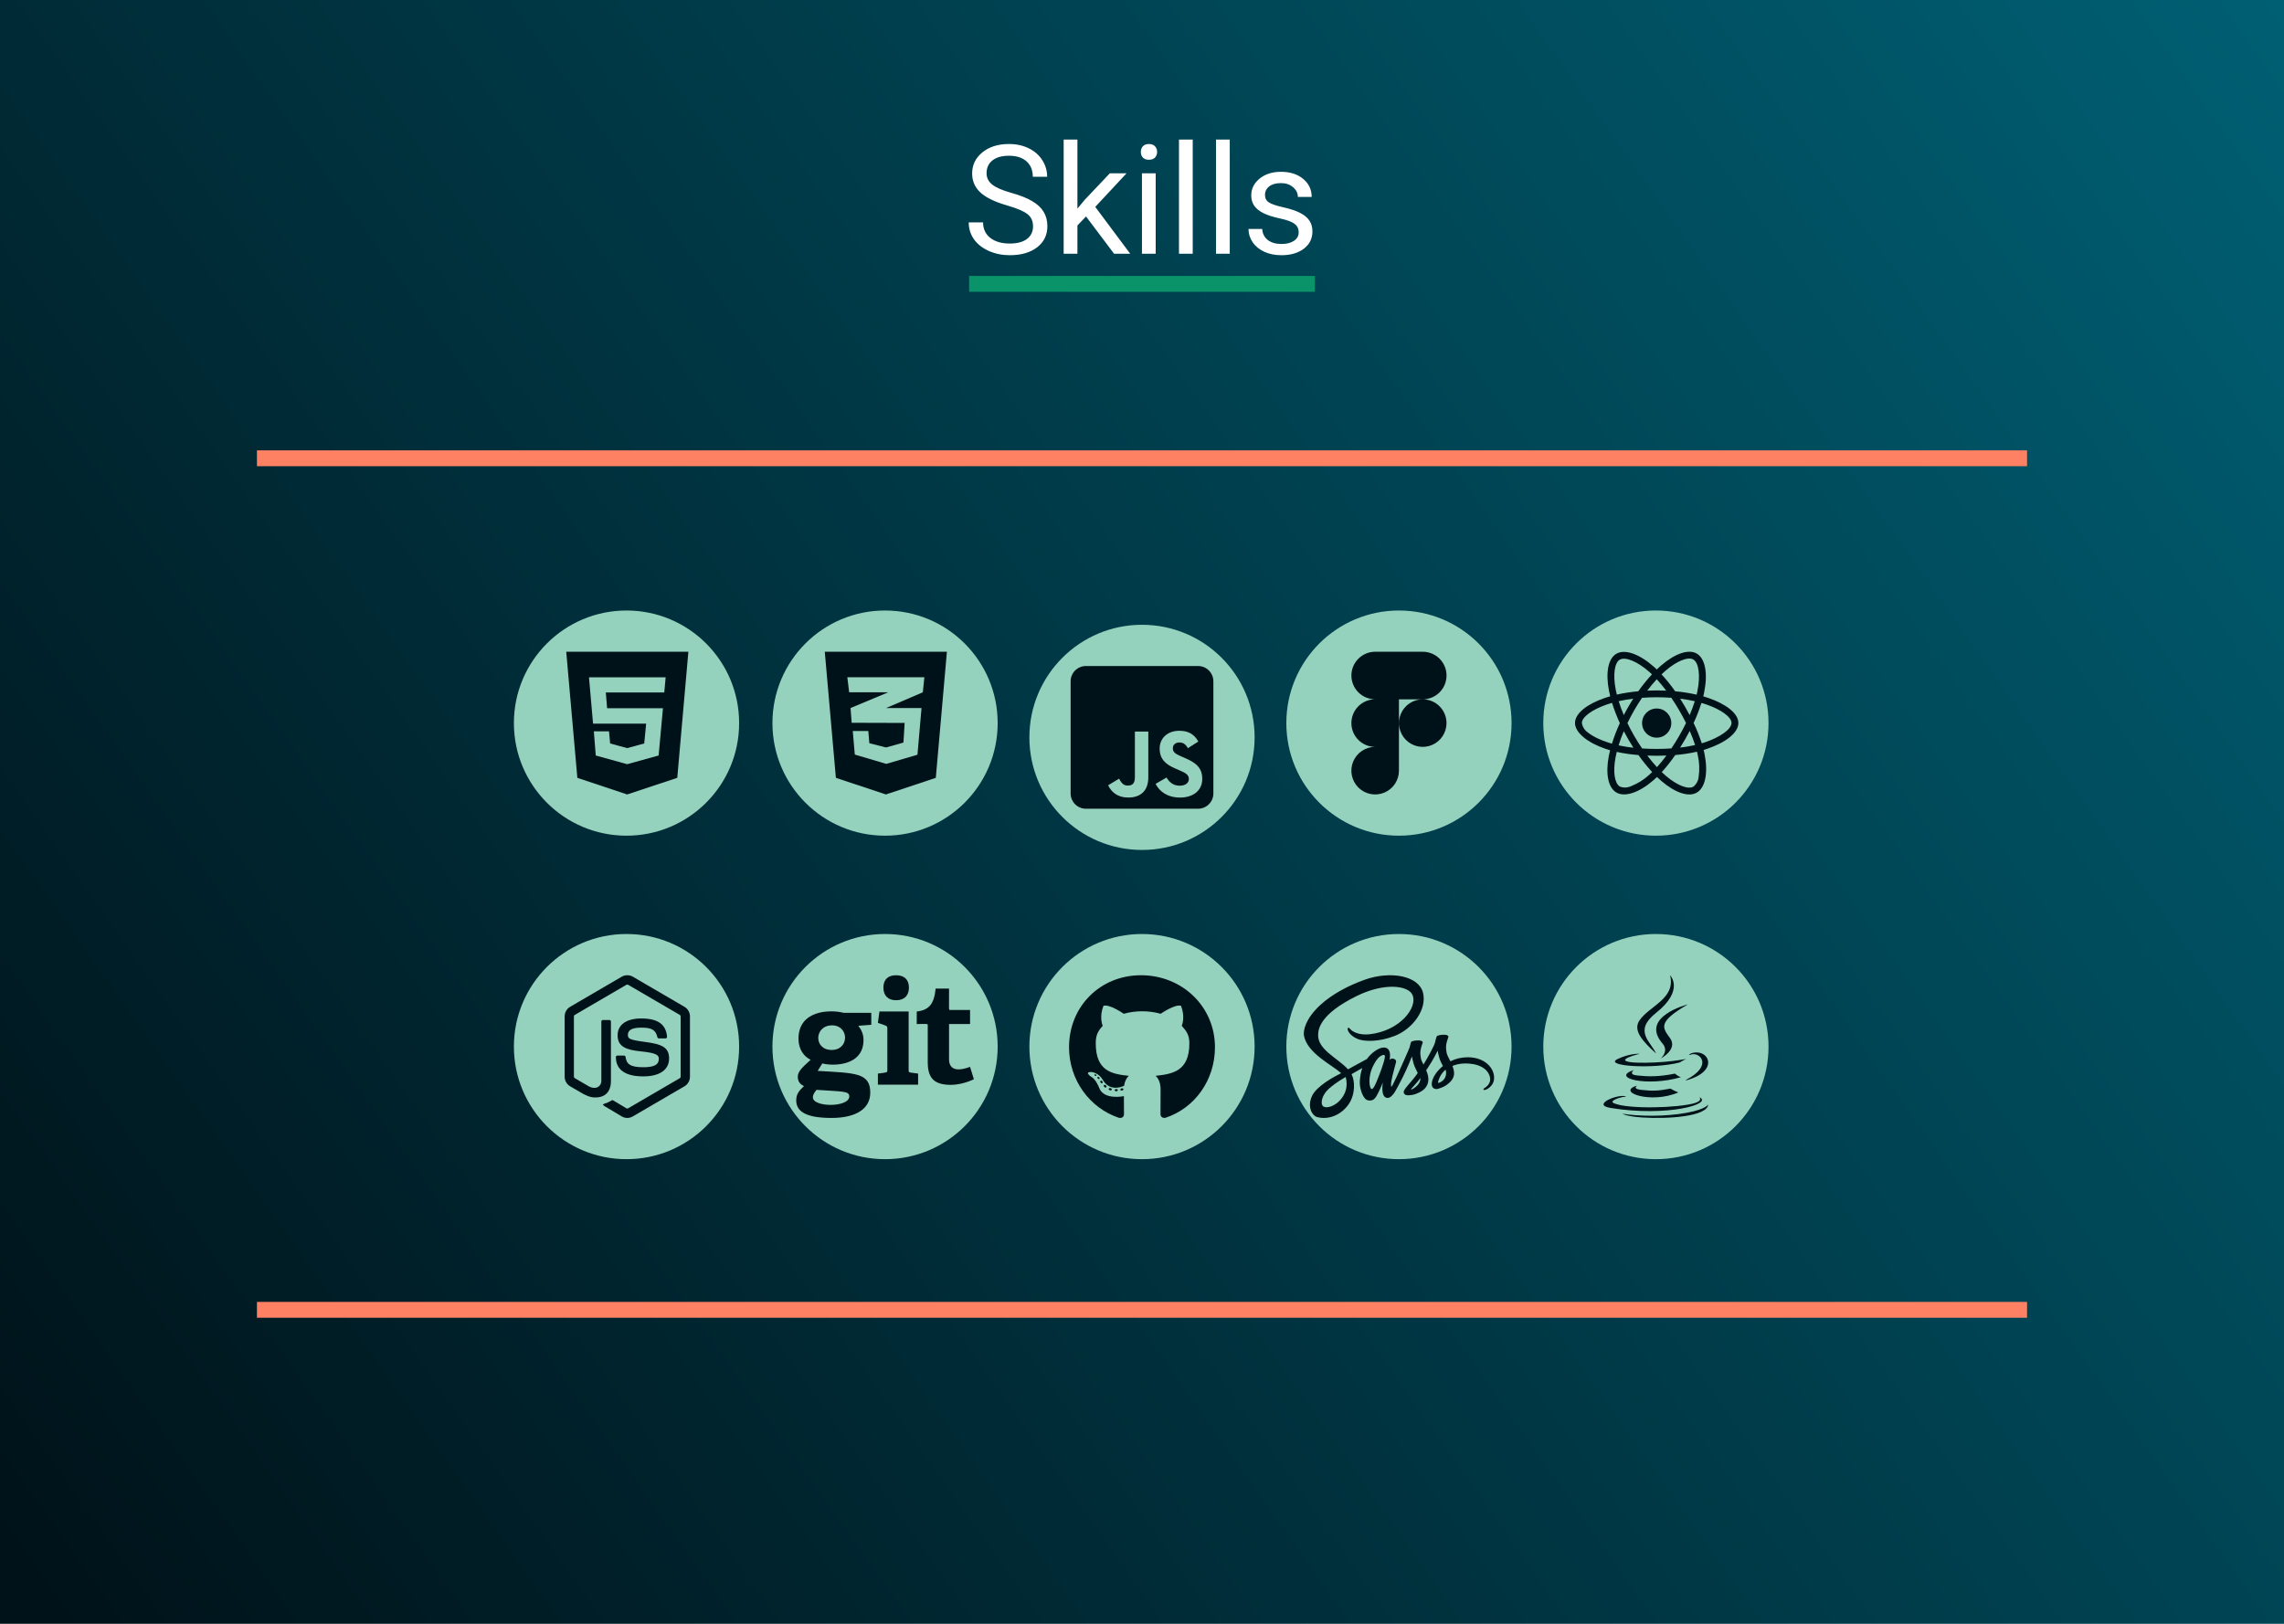
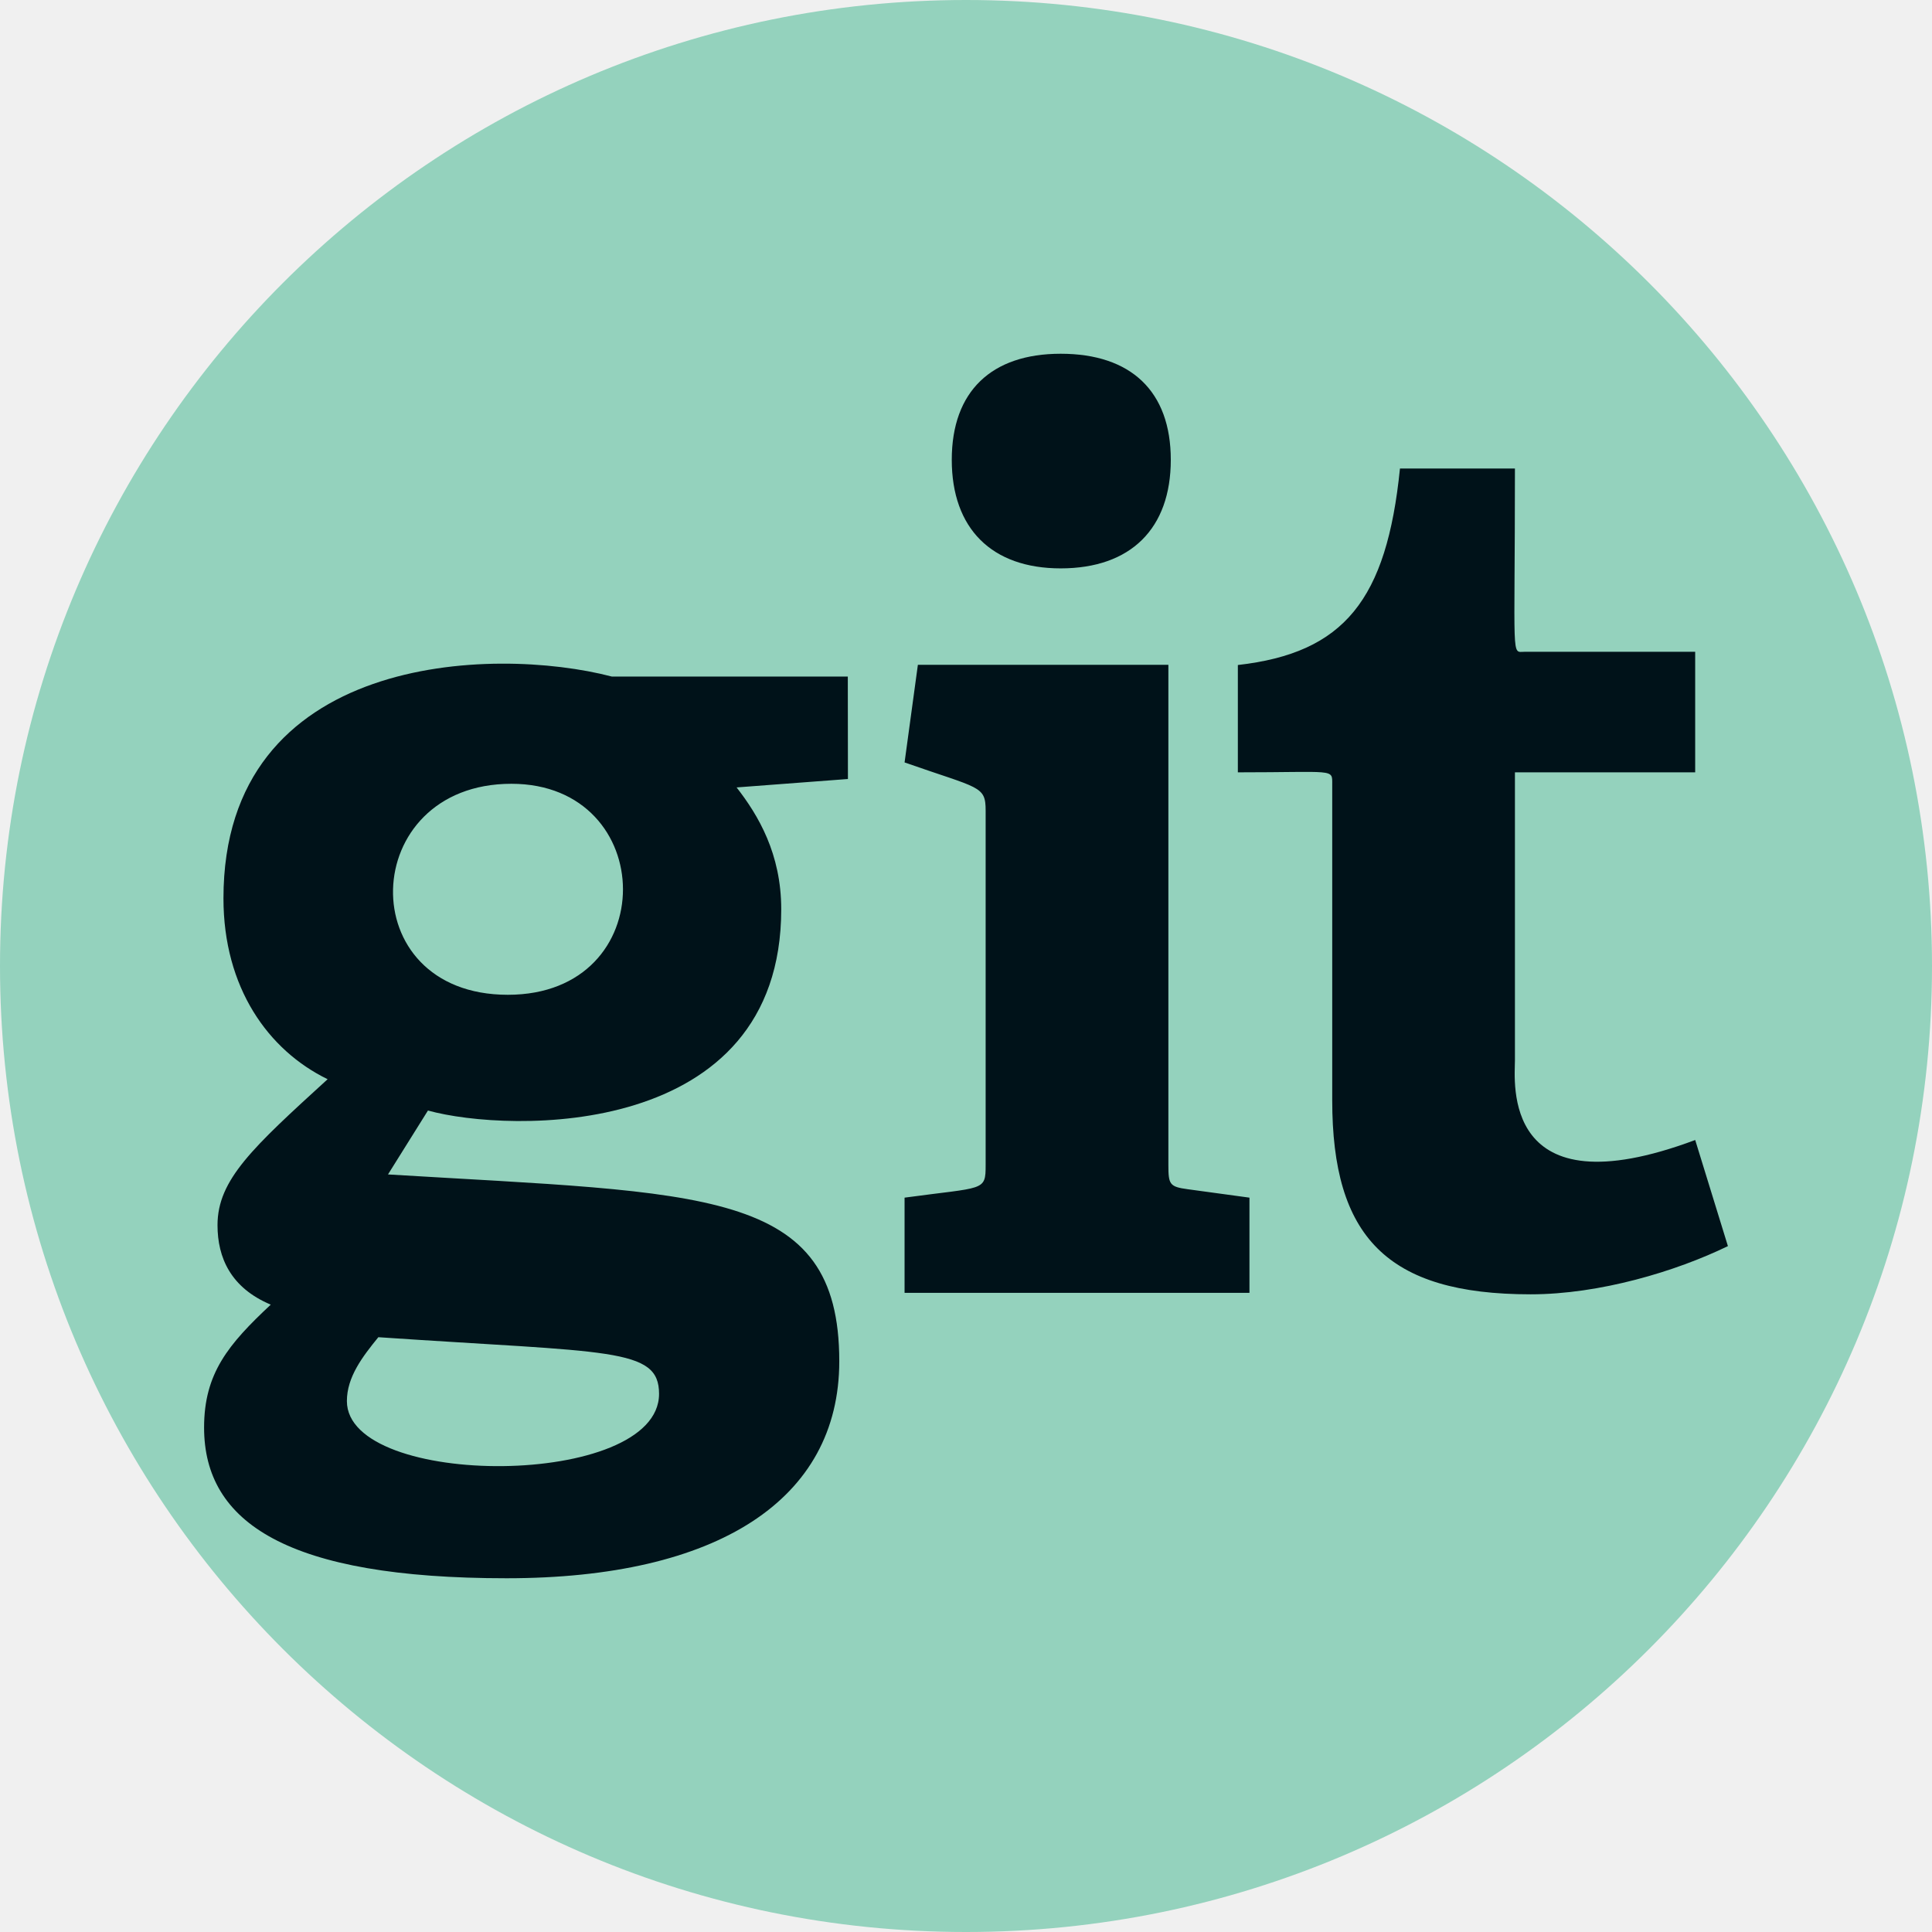
- <svg xmlns="http://www.w3.org/2000/svg" width="1440" height="1024" viewBox="0 0 1440 1024" fill="none">
-   <rect width="1440" height="1024" fill="white" />
-   <rect width="1440" height="1024" fill="url(#paint0_linear)" />
-   <line x1="162" y1="826" x2="1278" y2="826" stroke="#FE8163" stroke-width="10" />
-   <circle cx="1044" cy="660" r="71" fill="#94D2BD" />
-   <path d="M1059.04 670.001C1060.76 668.824 1063.14 667.804 1063.14 667.804C1063.14 667.804 1056.37 669.034 1049.64 669.597C1041.4 670.282 1032.56 670.423 1028.11 669.825C1017.61 668.419 1033.88 664.535 1033.88 664.535C1033.88 664.535 1027.57 664.113 1019.79 667.874C1010.61 672.339 1042.52 674.378 1059.04 670.001ZM1044.11 664.359C1040.79 656.853 1029.58 650.261 1044.11 638.73C1062.24 624.351 1052.94 615 1052.94 615C1056.7 629.853 1039.72 634.353 1033.59 643.582C1029.41 649.892 1035.63 656.66 1044.11 664.359ZM1064.15 633.386C1064.17 633.386 1033.52 641.086 1048.15 658.031C1052.47 663.023 1047.01 667.523 1047.01 667.523C1047.01 667.523 1057.98 661.828 1052.94 654.708C1048.24 648.064 1044.64 644.759 1064.15 633.386ZM1063.08 680.935C1062.99 681.102 1062.87 681.256 1062.73 681.392C1085.17 675.468 1076.91 660.492 1066.19 664.288C1065.62 664.502 1065.12 664.889 1064.76 665.396C1065.39 665.168 1066.03 664.992 1066.68 664.868C1072.1 663.726 1079.88 672.163 1063.08 680.935ZM1071.33 691.886C1071.33 691.886 1073.86 693.977 1068.55 695.612C1058.42 698.688 1026.45 699.62 1017.56 695.735C1014.36 694.347 1020.36 692.395 1022.25 691.991C1024.21 691.569 1025.34 691.64 1025.34 691.64C1021.8 689.126 1002.39 696.579 1015.48 698.706C1051.19 704.542 1080.59 696.087 1071.33 691.886ZM1032.24 684.608C1018.48 688.476 1040.62 696.456 1058.13 688.915C1056.43 688.248 1054.78 687.436 1053.2 686.489C1045.39 687.983 1041.77 688.089 1034.67 687.28C1028.81 686.612 1032.24 684.608 1032.24 684.608ZM1063.68 701.694C1049.92 704.296 1032.94 703.997 1022.89 702.327C1022.89 702.309 1024.95 704.032 1035.55 704.718C1051.67 705.755 1076.42 704.137 1077 696.474C1077 696.474 1075.88 699.374 1063.68 701.694ZM1056.05 677.05C1045.7 679.054 1039.71 679.001 1032.14 678.21C1026.28 677.595 1030.11 674.747 1030.11 674.747C1014.93 679.81 1038.53 685.54 1059.74 679.3C1058.37 678.813 1057.12 678.047 1056.05 677.05Z" fill="#001219" />
-   <circle cx="882" cy="660" r="71" fill="#94D2BD" />
-   <path d="M878.595 683.041C878.539 683.154 878.482 683.244 878.595 683.041V683.041ZM925.307 666.73C921.536 666.729 917.815 667.595 914.432 669.261C913.326 667.03 912.182 665.08 911.995 663.618C911.77 661.912 911.526 660.899 911.788 658.874C912.051 656.85 913.232 653.981 913.214 653.775C913.195 653.569 912.951 652.537 910.532 652.519C908.113 652.5 906.032 652.987 905.79 653.625C905.363 654.79 905.031 655.987 904.797 657.206C904.365 659.399 899.961 667.236 897.467 671.323C896.642 669.73 895.948 668.324 895.798 667.199C895.573 665.493 895.33 664.48 895.592 662.455C895.855 660.431 897.036 657.562 897.017 657.356C896.998 657.15 896.755 656.118 894.338 656.1C891.921 656.081 889.838 656.568 889.594 657.206C889.35 657.843 889.088 659.343 888.6 660.787C888.113 662.23 882.246 675.279 880.71 678.673C879.923 680.398 879.247 681.785 878.76 682.722C878.685 682.872 878.629 682.966 878.591 683.041C878.647 682.947 878.685 682.854 878.685 682.891C878.272 683.697 878.029 684.147 878.029 684.147V684.166C877.71 684.766 877.354 685.31 877.185 685.31C877.072 685.31 876.829 683.735 877.241 681.579C878.122 677.042 880.204 669.992 880.185 669.748C880.166 669.617 880.579 668.399 878.816 667.742C877.11 667.124 876.491 668.155 876.341 668.155C876.191 668.155 876.079 668.53 876.079 668.53C876.079 668.53 877.972 660.58 872.443 660.58C868.993 660.58 864.193 664.368 861.834 667.799C860.353 668.605 857.147 670.348 853.772 672.205C852.478 672.917 851.147 673.648 849.89 674.342C849.797 674.248 849.722 674.154 849.628 674.061C842.917 666.899 830.527 661.837 831.052 652.219C831.239 648.713 832.458 639.507 854.878 628.333C873.253 619.184 887.944 621.696 890.473 627.283C894.111 635.251 882.619 650.081 863.537 652.219C856.263 653.025 852.44 650.213 851.484 649.163C850.49 648.057 850.34 648 849.965 648.206C849.347 648.544 849.74 649.519 849.965 650.1C850.528 651.581 852.872 654.206 856.863 655.518C860.37 656.662 868.897 657.3 879.208 653.306C890.792 648.844 899.809 636.414 897.165 626.008C894.473 615.434 876.937 611.966 860.357 617.853C850.477 621.359 839.793 626.871 832.108 634.051C822.978 642.601 821.517 650.044 822.117 653.156C824.253 664.199 839.475 671.398 845.566 676.723C845.266 676.892 844.985 677.042 844.723 677.192C841.668 678.71 830.064 684.785 827.159 691.197C823.878 698.471 827.703 703.683 830.214 704.396C838.05 706.57 846.073 702.652 850.383 696.221C854.694 689.791 854.171 681.391 852.183 677.567C852.165 677.51 852.127 677.473 852.108 677.417C852.896 676.948 853.702 676.479 854.508 676.01C856.063 675.092 857.582 674.248 858.913 673.517C858.163 675.542 857.619 677.979 857.338 681.504C857 685.628 858.707 690.972 860.919 693.072C861.894 693.99 863.074 694.009 863.805 694.009C866.392 694.009 867.555 691.872 868.847 689.322C870.441 686.21 871.847 682.591 871.847 682.591C871.847 682.591 870.084 692.378 874.903 692.378C876.664 692.378 878.426 690.109 879.216 688.947V688.966C879.216 688.966 879.253 688.891 879.347 688.741C879.534 688.459 879.628 688.291 879.628 688.291V688.234C880.341 687.016 881.897 684.222 884.239 679.61C887.276 673.648 890.181 666.205 890.181 666.205C890.461 667.841 890.85 669.457 891.343 671.042C891.868 672.823 892.975 674.773 893.856 676.667C893.143 677.642 892.712 678.204 892.712 678.204C892.713 678.218 892.72 678.232 892.731 678.242C892.168 678.991 891.531 679.798 890.875 680.585C888.476 683.435 885.624 686.697 885.249 687.635C884.799 688.741 884.912 689.566 885.774 690.203C886.412 690.691 887.537 690.766 888.716 690.672C890.873 690.522 892.391 689.997 893.123 689.659C894.471 689.176 895.745 688.507 896.908 687.672C899.252 685.947 900.677 683.472 900.546 680.21C900.471 678.41 899.89 676.61 899.177 674.923C899.383 674.623 899.608 674.304 899.815 673.986C903.525 668.567 906.394 662.62 906.394 662.62C906.675 664.257 907.063 665.872 907.557 667.457C908.007 668.976 908.886 670.645 909.692 672.276C906.207 675.107 904.05 678.388 903.3 680.544C901.913 684.537 903 686.337 905.044 686.75C905.963 686.937 907.275 686.506 908.25 686.093C909.698 685.611 911.064 684.909 912.299 684.012C914.642 682.287 916.909 679.869 916.759 676.588C916.703 675.107 916.29 673.626 915.747 672.201C918.69 670.963 922.514 670.288 927.389 670.851C937.829 672.07 939.873 678.594 939.479 681.313C939.085 684.031 936.891 685.55 936.16 686C935.429 686.45 935.204 686.618 935.26 686.956C935.354 687.443 935.691 687.425 936.31 687.312C937.173 687.162 941.783 685.1 941.989 680.056C942.289 673.682 936.16 666.67 925.302 666.726L925.307 666.73ZM844.835 693.859C841.387 697.627 836.55 699.052 834.47 697.852C832.239 696.555 833.12 691.009 837.375 686.993C839.962 684.556 843.298 682.306 845.51 680.919C846.016 680.619 846.748 680.169 847.648 679.625C847.798 679.531 847.873 679.494 847.873 679.494C848.042 679.381 848.229 679.288 848.417 679.175C849.971 684.875 848.473 689.899 844.835 693.855V693.859ZM870.028 676.723C868.828 679.666 866.299 687.166 864.761 686.772C863.449 686.435 862.642 680.716 864.499 675.092C865.436 672.261 867.424 668.886 868.605 667.574C870.497 665.455 872.578 664.78 873.066 665.624C873.722 666.73 870.778 674.886 870.028 676.723ZM890.841 686.66C890.334 686.922 889.866 687.091 889.641 686.96C889.472 686.866 889.847 686.51 889.847 686.51C889.847 686.51 892.453 683.716 893.485 682.441C894.085 681.691 894.778 680.81 895.526 679.835C895.526 679.929 895.545 680.023 895.545 680.135C895.521 683.491 892.298 685.76 890.835 686.66H890.841ZM906.887 683.004C906.512 682.741 906.568 681.86 907.825 679.123C908.312 678.054 909.435 676.254 911.387 674.529C911.608 675.182 911.728 675.865 911.743 676.554C911.725 680.773 908.706 682.347 906.889 683.004H906.887Z" fill="#001219" />
-   <circle cx="720" cy="660" r="71" fill="#94D2BD" />
-   <path d="M704.772 687.468C704.772 687.84 704.345 688.138 703.807 688.138C703.195 688.194 702.769 687.896 702.769 687.468C702.769 687.096 703.195 686.798 703.733 686.798C704.29 686.742 704.772 687.04 704.772 687.468ZM699.003 686.63C698.873 687.003 699.244 687.431 699.801 687.542C700.283 687.728 700.84 687.542 700.951 687.17C701.062 686.798 700.71 686.37 700.153 686.202C699.671 686.072 699.133 686.258 699.003 686.63ZM707.202 686.314C706.664 686.444 706.293 686.798 706.348 687.226C706.404 687.598 706.886 687.84 707.443 687.71C707.981 687.58 708.352 687.226 708.296 686.854C708.24 686.5 707.74 686.258 707.202 686.314ZM719.406 615C693.68 615 674 634.596 674 660.409C674 681.047 686.947 698.708 705.44 704.924C707.814 705.352 708.648 703.882 708.648 702.672C708.648 701.519 708.593 695.154 708.593 691.246C708.593 691.246 695.609 694.037 692.882 685.7C692.882 685.7 690.768 680.284 687.726 678.889C687.726 678.889 683.478 675.967 688.023 676.023C688.023 676.023 692.641 676.395 695.182 680.824C699.244 688.008 706.052 685.942 708.704 684.714C709.131 681.736 710.336 679.67 711.672 678.442C701.303 677.288 690.842 675.781 690.842 657.878C690.842 652.76 692.252 650.192 695.219 646.916C694.737 645.707 693.16 640.719 695.702 634.28C699.578 633.07 708.5 639.305 708.5 639.305C712.21 638.263 716.198 637.723 720.148 637.723C724.099 637.723 728.087 638.263 731.797 639.305C731.797 639.305 740.719 633.052 744.595 634.28C747.136 640.738 745.56 645.707 745.077 646.916C748.045 650.21 749.863 652.779 749.863 657.878C749.863 675.837 738.938 677.27 728.569 678.442C730.276 679.912 731.723 682.704 731.723 687.077C731.723 693.349 731.667 701.109 731.667 702.635C731.667 703.845 732.52 705.315 734.876 704.887C753.424 698.708 766 681.047 766 660.409C766 634.596 745.133 615 719.406 615ZM692.029 679.186C691.788 679.372 691.844 679.8 692.159 680.154C692.456 680.452 692.882 680.582 693.123 680.34C693.365 680.154 693.309 679.726 692.994 679.372C692.697 679.075 692.27 678.944 692.029 679.186ZM690.026 677.679C689.896 677.921 690.081 678.219 690.452 678.405C690.749 678.591 691.12 678.535 691.25 678.274C691.38 678.033 691.194 677.735 690.823 677.549C690.452 677.437 690.156 677.493 690.026 677.679ZM696.035 684.304C695.739 684.546 695.85 685.104 696.277 685.458C696.703 685.886 697.241 685.942 697.482 685.644C697.723 685.402 697.612 684.844 697.241 684.49C696.833 684.062 696.277 684.006 696.035 684.304ZM693.921 681.568C693.624 681.755 693.624 682.238 693.921 682.666C694.218 683.094 694.719 683.281 694.96 683.094C695.256 682.853 695.256 682.369 694.96 681.941C694.7 681.513 694.218 681.327 693.921 681.568Z" fill="#001219" />
-   <circle cx="558" cy="660" r="71" fill="#94D2BD" />
-   <path d="M549.313 638.726H531.969C523.219 636.44 503.424 637.035 503.424 655.026C503.424 661.584 506.705 666.192 511.08 668.321C505.59 673.334 502.987 675.699 502.987 679.047C502.987 681.444 503.964 683.654 506.9 684.89C503.778 687.813 502 689.935 502 693.924C502 700.922 508.136 705 524.232 705C539.708 705 548.686 699.242 548.686 689.05C548.686 676.266 538.807 676.736 515.517 675.32L518.454 670.623C524.42 672.275 544.42 672.802 544.42 655.826C544.42 651.751 542.729 648.915 541.139 646.875L549.322 646.256L549.313 638.726ZM535.44 691.448C535.44 698.435 512.496 698.444 512.496 691.978C512.496 690.203 513.648 688.708 514.808 687.283C531.807 688.438 535.44 688.017 535.44 691.448ZM524.326 662.116C512.776 662.116 513.288 646.607 524.588 646.607C535.425 646.607 535.705 662.116 524.326 662.116ZM553.485 684.022V677.026C559.337 676.229 559.444 676.59 559.444 674.629V648.582C559.444 646.729 558.995 646.973 553.485 645.038L554.463 637.863H572.875V674.633C572.875 676.052 572.963 676.229 574.299 676.407L578.834 677.026V684.022H553.485ZM564.958 630.775C559.89 630.775 556.954 627.848 556.954 622.796C556.954 617.744 559.89 615 564.958 615C570.117 615 573.052 617.751 573.052 622.796C573.052 627.842 570.117 630.775 564.958 630.775ZM614 680.587C610.174 682.447 604.572 684.131 599.501 684.131C588.918 684.131 584.917 679.881 584.917 669.864V646.651C584.917 645.469 585.147 645.766 577.981 645.766V637.878C585.807 636.991 588.918 633.083 589.896 623.435H598.346C598.346 637.782 598.053 636.906 599.059 636.906H611.594V645.766H598.346V666.94C598.346 668.448 597.27 678.144 611.596 672.789L614 680.587Z" fill="#001219" />
-   <circle cx="395" cy="660" r="71" fill="#94D2BD" />
-   <path d="M395.482 705C394.298 705 393.095 704.679 392.052 704.071L381.143 697.553C379.516 696.624 380.312 696.303 380.842 696.124C383.017 695.356 383.459 695.195 385.775 693.856C386.023 693.713 386.341 693.767 386.589 693.927L394.97 698.946C395.27 699.124 395.694 699.124 395.977 698.946L428.635 679.908C428.935 679.73 429.13 679.372 429.13 679.015V640.94C429.13 640.565 428.935 640.226 428.617 640.029L395.977 621.01C395.677 620.831 395.27 620.831 394.97 621.01L362.348 640.047C362.029 640.226 361.835 640.583 361.835 640.958V679.015C361.835 679.372 362.029 679.73 362.348 679.89L371.294 685.105C376.157 687.552 379.127 684.677 379.127 681.766V644.19C379.127 643.655 379.551 643.244 380.082 643.244H384.219C384.732 643.244 385.174 643.655 385.174 644.19V681.783C385.174 688.32 381.638 692.07 375.502 692.07C373.611 692.07 372.125 692.07 367.988 689.999L359.43 685.016C357.308 683.784 356 681.48 356 678.997V640.94C356 638.476 357.308 636.154 359.43 634.922L392.052 615.884C394.121 614.705 396.861 614.705 398.912 615.884L431.57 634.939C433.692 636.172 435 638.476 435 640.958V679.015C435 681.48 433.692 683.784 431.57 685.034L398.912 704.071C397.869 704.679 396.685 705 395.482 705ZM421.845 667.478C421.845 660.353 417.071 658.46 407.046 657.12C396.897 655.763 395.871 655.066 395.871 652.673C395.871 650.691 396.738 648.048 404.252 648.048C410.953 648.048 413.429 649.512 414.454 654.084C414.543 654.513 414.932 654.834 415.374 654.834H419.617C419.882 654.834 420.13 654.727 420.307 654.531C420.484 654.334 420.572 654.066 420.554 653.798C419.9 645.923 414.72 642.262 404.252 642.262C394.934 642.262 389.382 646.226 389.382 652.888C389.382 660.103 394.917 662.103 403.846 662.996C414.543 664.05 415.374 665.639 415.374 667.764C415.374 671.443 412.439 673.015 405.561 673.015C396.915 673.015 395.023 670.818 394.386 666.478C394.315 666.014 393.926 665.675 393.449 665.675H389.223C388.693 665.675 388.286 666.103 388.286 666.621C388.286 672.175 391.274 678.801 405.578 678.801C415.904 678.783 421.845 674.658 421.845 667.478Z" fill="#001219" />
-   <circle cx="1044" cy="456" r="71" fill="#94D2BD" />
-   <path d="M1077.13 440.166C1076.04 439.804 1074.96 439.462 1073.87 439.141C1074.05 438.398 1074.21 437.655 1074.37 436.911C1076.85 424.939 1075.22 415.316 1069.73 412.143C1064.44 409.109 1055.81 412.263 1047.07 419.856C1046.21 420.6 1045.37 421.383 1044.56 422.167C1044.02 421.644 1043.45 421.122 1042.89 420.62C1033.74 412.504 1024.56 409.089 1019.07 412.283C1013.8 415.337 1012.23 424.396 1014.44 435.726C1014.67 436.851 1014.91 437.956 1015.19 439.081C1013.9 439.442 1012.63 439.844 1011.45 440.266C1000.7 443.982 993 449.848 993 455.915C993 462.182 1001.21 468.47 1012.37 472.287C1013.28 472.588 1014.18 472.889 1015.11 473.15C1014.81 474.356 1014.55 475.541 1014.3 476.766C1012.19 487.915 1013.84 496.754 1019.11 499.787C1024.54 502.921 1033.68 499.707 1042.57 491.933C1043.27 491.31 1043.98 490.667 1044.68 489.984C1045.57 490.848 1046.49 491.672 1047.42 492.475C1056.03 499.868 1064.54 502.861 1069.79 499.828C1075.22 496.694 1076.99 487.192 1074.7 475.621C1074.51 474.737 1074.31 473.833 1074.09 472.909C1074.74 472.729 1075.36 472.528 1075.98 472.327C1087.59 468.49 1096 462.283 1096 455.915C1096 449.828 1088.07 443.922 1077.13 440.166ZM1049.91 423.111C1057.4 416.602 1064.38 414.051 1067.55 415.879C1070.95 417.827 1072.26 425.702 1070.13 436.047C1069.99 436.73 1069.85 437.393 1069.67 438.056C1065.2 437.052 1060.67 436.329 1056.13 435.927C1053.51 432.191 1050.66 428.615 1047.56 425.26C1048.34 424.517 1049.11 423.814 1049.91 423.111ZM1026.64 466.341C1027.66 468.088 1028.71 469.836 1029.81 471.543C1026.68 471.202 1023.56 470.7 1020.48 470.037C1021.37 467.144 1022.47 464.151 1023.76 461.097C1024.68 462.865 1025.63 464.613 1026.64 466.341ZM1020.54 442.174C1023.44 441.532 1026.52 441.009 1029.71 440.608C1028.65 442.275 1027.6 443.982 1026.62 445.71C1025.63 447.417 1024.66 449.165 1023.76 450.933C1022.49 447.94 1021.43 445.007 1020.54 442.174ZM1026.05 456.015C1027.38 453.243 1028.83 450.531 1030.36 447.859C1031.89 445.188 1033.54 442.596 1035.27 440.045C1038.28 439.824 1041.36 439.704 1044.5 439.704C1047.64 439.704 1050.74 439.824 1053.73 440.045C1055.44 442.576 1057.07 445.168 1058.62 447.819C1060.17 450.471 1061.62 453.183 1062.99 455.935C1061.64 458.707 1060.19 461.439 1058.64 464.131C1057.11 466.803 1055.48 469.394 1053.77 471.965C1050.78 472.186 1047.66 472.287 1044.5 472.287C1041.34 472.287 1038.28 472.186 1035.33 472.005C1033.58 469.454 1031.93 466.843 1030.38 464.171C1028.83 461.499 1027.4 458.787 1026.05 456.015ZM1062.38 466.3C1063.41 464.533 1064.38 462.745 1065.32 460.937C1066.61 463.85 1067.74 466.803 1068.72 469.836C1065.6 470.539 1062.44 471.081 1059.27 471.443C1060.35 469.756 1061.38 468.028 1062.38 466.3ZM1065.28 450.933C1064.34 449.165 1063.37 447.397 1062.36 445.67C1061.38 443.962 1060.35 442.275 1059.29 440.608C1062.53 441.009 1065.62 441.552 1068.52 442.215C1067.59 445.188 1066.51 448.08 1065.28 450.933ZM1044.54 428.334C1046.65 430.624 1048.64 433.034 1050.49 435.525C1046.51 435.344 1042.51 435.344 1038.53 435.525C1040.5 432.934 1042.53 430.523 1044.54 428.334ZM1021.2 416.02C1024.58 414.051 1032.09 416.863 1039.99 423.854C1040.5 424.296 1041 424.778 1041.52 425.26C1038.4 428.615 1035.53 432.191 1032.89 435.927C1028.35 436.329 1023.84 437.032 1019.37 438.016C1019.11 436.992 1018.89 435.947 1018.67 434.902C1016.78 425.18 1018.03 417.848 1021.2 416.02ZM1016.28 468.972C1015.43 468.731 1014.61 468.47 1013.78 468.189C1009.5 466.843 1004.63 464.713 1001.11 461.921C999.075 460.515 997.707 458.345 997.325 455.915C997.325 452.239 1003.68 447.538 1012.86 444.344C1014 443.942 1015.17 443.581 1016.34 443.239C1017.7 447.598 1019.35 451.877 1021.26 456.015C1019.33 460.214 1017.66 464.553 1016.28 468.972ZM1039.73 488.659C1036.41 491.692 1032.57 494.102 1028.39 495.75C1026.15 496.814 1023.58 496.915 1021.28 496.011C1018.09 494.163 1016.76 487.072 1018.57 477.53C1018.79 476.405 1019.03 475.28 1019.31 474.175C1023.82 475.139 1028.37 475.802 1032.97 476.144C1035.63 479.9 1038.55 483.496 1041.66 486.871C1041.02 487.493 1040.38 488.096 1039.73 488.659ZM1044.66 483.777C1042.61 481.567 1040.56 479.117 1038.57 476.485C1040.5 476.565 1042.49 476.606 1044.5 476.606C1046.57 476.606 1048.6 476.565 1050.62 476.465C1048.76 479.016 1046.77 481.447 1044.66 483.777ZM1070.95 489.804C1070.77 492.254 1069.57 494.544 1067.63 496.091C1064.44 497.939 1057.62 495.529 1050.25 489.221C1049.41 488.498 1048.56 487.714 1047.7 486.911C1050.78 483.516 1053.61 479.92 1056.19 476.144C1060.79 475.762 1065.38 475.059 1069.91 474.034C1070.11 474.858 1070.29 475.682 1070.45 476.485C1071.44 480.824 1071.6 485.344 1070.95 489.804ZM1074.62 468.209C1074.05 468.39 1073.49 468.57 1072.91 468.731C1071.5 464.352 1069.77 460.073 1067.78 455.915C1069.71 451.817 1071.34 447.598 1072.7 443.279C1073.75 443.581 1074.76 443.902 1075.72 444.223C1085.1 447.438 1091.67 452.218 1091.67 455.875C1091.67 459.812 1084.65 464.894 1074.62 468.209ZM1044.5 465.195C1049.59 465.195 1053.71 461.077 1053.71 455.995C1053.71 450.913 1049.59 446.795 1044.5 446.795C1039.41 446.795 1035.29 450.913 1035.29 455.995C1035.29 461.077 1039.41 465.195 1044.5 465.195Z" fill="#001219" />
-   <circle cx="882" cy="456" r="71" fill="#94D2BD" />
-   <path d="M897.002 441.006C900.98 441.006 904.795 439.425 907.607 436.612C910.42 433.798 912 429.982 912 426.003C912 422.024 910.42 418.208 907.607 415.394C904.795 412.581 900.98 411 897.002 411H867.007C863.031 411 859.219 412.58 856.408 415.392C853.597 418.204 852.018 422.017 852.018 425.994C852.018 429.971 853.597 433.785 856.408 436.597C859.219 439.409 863.031 440.988 867.007 440.988C863.029 440.988 859.214 442.569 856.402 445.383C853.589 448.196 852.009 452.012 852.009 455.991C852.009 459.97 853.589 463.786 856.402 466.6C859.214 469.413 863.029 470.994 867.007 470.994C864.04 470.992 861.14 471.871 858.673 473.518C856.205 475.165 854.282 477.507 853.145 480.248C852.008 482.988 851.709 486.005 852.286 488.915C852.863 491.826 854.29 494.5 856.387 496.6C858.483 498.699 861.154 500.129 864.063 500.71C866.972 501.291 869.988 500.995 872.729 499.861C875.47 498.727 877.814 496.806 879.463 494.34C881.113 491.873 881.994 488.973 881.996 486.006V441.006H897.002ZM897.002 441.006C894.038 441.006 891.14 441.885 888.675 443.533C886.21 445.18 884.289 447.522 883.154 450.262C882.02 453.002 881.723 456.017 882.301 458.925C882.88 461.834 884.307 464.505 886.403 466.602C888.5 468.699 891.17 470.127 894.078 470.706C896.986 471.285 899.999 470.988 902.738 469.853C905.477 468.718 907.818 466.796 909.465 464.33C911.112 461.865 911.991 458.966 911.991 456C911.991 452.023 910.411 448.21 907.601 445.398C904.79 442.586 900.977 441.006 897.002 441.006Z" fill="#001219" />
-   <circle cx="720" cy="465" r="71" fill="#94D2BD" />
-   <path d="M755.357 420H684.643C679.319 420 675 424.319 675 429.643V500.357C675 505.681 679.319 510 684.643 510H755.357C760.681 510 765 505.681 765 500.357V429.643C765 424.319 760.681 420 755.357 420ZM723.978 490.192C723.978 498.951 718.835 502.949 711.342 502.949C704.571 502.949 700.654 499.453 698.645 495.214L705.536 491.056C706.862 493.406 708.067 495.395 710.98 495.395C713.752 495.395 715.52 494.31 715.52 490.071V461.324H723.978V490.192ZM743.987 502.949C736.132 502.949 731.049 499.212 728.578 494.31L735.469 490.333C737.277 493.286 739.647 495.475 743.806 495.475C747.301 495.475 749.551 493.728 749.551 491.297C749.551 488.404 747.261 487.379 743.384 485.672L741.275 484.768C735.167 482.176 731.129 478.902 731.129 472.011C731.129 465.663 735.971 460.842 743.504 460.842C748.888 460.842 752.746 462.71 755.518 467.612L748.929 471.83C747.482 469.239 745.915 468.214 743.484 468.214C741.013 468.214 739.446 469.781 739.446 471.83C739.446 474.362 741.013 475.386 744.65 476.973L746.759 477.877C753.951 480.951 757.989 484.105 757.989 491.176C757.989 498.77 752.002 502.949 743.987 502.949Z" fill="#001219" />
-   <circle cx="558" cy="456" r="71" fill="#94D2BD" />
-   <path d="M520 411L526.998 490.513L558.5 501L590.002 490.513L597 411H520ZM582.783 427.071L581.821 436.574L558.701 446.478L558.64 446.498H580.998L578.432 475.949L558.741 481.714L538.929 475.848L537.646 461.002H547.451L548.093 468.696L558.64 471.368L569.609 468.275L570.351 455.9L537.004 455.799V455.779L536.964 455.799L536.242 446.498L558.721 437.116L560.024 436.574H535.38L534.217 427.071H582.783Z" fill="#001219" />
-   <circle cx="395" cy="456" r="71" fill="#94D2BD" />
-   <path d="M357 411L363.998 490.513L395.4 501L427.002 490.513L434 411H357ZM418.801 436.694H381.945L382.767 446.618H417.978L415.251 476.431L395.62 481.855V481.915H395.4L375.608 476.431L374.405 461.203H383.97L384.672 468.857L395.4 471.77L406.168 468.857L407.371 456.362H373.904L371.337 427.112H419.683L418.801 436.694Z" fill="#001219" />
-   <line x1="162" y1="289" x2="1278" y2="289" stroke="#FE8163" stroke-width="10" />
-   <line x1="611" y1="179" x2="829" y2="179" stroke="#0A9369" stroke-width="10" />
-   <path d="M635.031 129.578C627.312 127.359 621.688 124.641 618.156 121.422C614.656 118.172 612.906 114.172 612.906 109.422C612.906 104.047 615.047 99.609 619.328 96.109C623.641 92.578 629.234 90.812 636.109 90.812C640.797 90.812 644.969 91.719 648.625 93.531C652.312 95.344 655.156 97.844 657.156 101.031C659.188 104.219 660.203 107.703 660.203 111.484H651.156C651.156 107.359 649.844 104.125 647.219 101.781C644.594 99.406 640.891 98.219 636.109 98.219C631.672 98.219 628.203 99.203 625.703 101.172C623.234 103.109 622 105.812 622 109.281C622 112.062 623.172 114.422 625.516 116.359C627.891 118.266 631.906 120.016 637.562 121.609C643.25 123.203 647.688 124.969 650.875 126.906C654.094 128.812 656.469 131.047 658 133.609C659.562 136.172 660.344 139.188 660.344 142.656C660.344 148.188 658.188 152.625 653.875 155.969C649.562 159.281 643.797 160.938 636.578 160.938C631.891 160.938 627.516 160.047 623.453 158.266C619.391 156.453 616.25 153.984 614.031 150.859C611.844 147.734 610.75 144.188 610.75 140.219H619.797C619.797 144.344 621.312 147.609 624.344 150.016C627.406 152.391 631.484 153.578 636.578 153.578C641.328 153.578 644.969 152.609 647.5 150.672C650.031 148.734 651.297 146.094 651.297 142.75C651.297 139.406 650.125 136.828 647.781 135.016C645.438 133.172 641.188 131.359 635.031 129.578ZM684.719 136.516L679.281 142.188V160H670.609V88H679.281V131.547L683.922 125.969L699.719 109.281H710.266L690.531 130.469L712.562 160H702.391L684.719 136.516ZM728.641 160H719.969V109.281H728.641V160ZM719.266 95.828C719.266 94.422 719.688 93.234 720.531 92.266C721.406 91.297 722.688 90.812 724.375 90.812C726.062 90.812 727.344 91.297 728.219 92.266C729.094 93.234 729.531 94.422 729.531 95.828C729.531 97.234 729.094 98.406 728.219 99.344C727.344 100.281 726.062 100.75 724.375 100.75C722.688 100.75 721.406 100.281 720.531 99.344C719.688 98.406 719.266 97.234 719.266 95.828ZM751.984 160H743.312V88H751.984V160ZM775.328 160H766.656V88H775.328V160ZM818.781 146.547C818.781 144.203 817.891 142.391 816.109 141.109C814.359 139.797 811.281 138.672 806.875 137.734C802.5 136.797 799.016 135.672 796.422 134.359C793.859 133.047 791.953 131.484 790.703 129.672C789.484 127.859 788.875 125.703 788.875 123.203C788.875 119.047 790.625 115.531 794.125 112.656C797.656 109.781 802.156 108.344 807.625 108.344C813.375 108.344 818.031 109.828 821.594 112.797C825.188 115.766 826.984 119.562 826.984 124.188H818.266C818.266 121.812 817.25 119.766 815.219 118.047C813.219 116.328 810.688 115.469 807.625 115.469C804.469 115.469 802 116.156 800.219 117.531C798.438 118.906 797.547 120.703 797.547 122.922C797.547 125.016 798.375 126.594 800.031 127.656C801.688 128.719 804.672 129.734 808.984 130.703C813.328 131.672 816.844 132.828 819.531 134.172C822.219 135.516 824.203 137.141 825.484 139.047C826.797 140.922 827.453 143.219 827.453 145.938C827.453 150.469 825.641 154.109 822.016 156.859C818.391 159.578 813.688 160.938 807.906 160.938C803.844 160.938 800.25 160.219 797.125 158.781C794 157.344 791.547 155.344 789.766 152.781C788.016 150.188 787.141 147.391 787.141 144.391H795.812C795.969 147.297 797.125 149.609 799.281 151.328C801.469 153.016 804.344 153.859 807.906 153.859C811.188 153.859 813.812 153.203 815.781 151.891C817.781 150.547 818.781 148.766 818.781 146.547Z" fill="white" />
-   <defs>
-     <linearGradient id="paint0_linear" x1="-9" y1="1024" x2="1440" y2="0" gradientUnits="userSpaceOnUse">
-       <stop offset="0.021" stop-color="#001219" />
-       <stop offset="1" stop-color="#005F73" />
-     </linearGradient>
-   </defs>
+ <svg xmlns="http://www.w3.org/2000/svg" width="75" height="75" viewBox="0 0 142 142" fill="none">
+   <circle cx="71" cy="71" r="71" fill="#94D2BD" />
+   <path d="M62.313 49.726H44.969C36.219 47.44 16.424 48.035 16.424 66.026C16.424 72.585 19.705 77.192 24.08 79.321C18.59 84.334 15.987 86.699 15.987 90.047C15.987 92.444 16.964 94.654 19.9 95.89C16.778 98.812 15 100.935 15 104.924C15 111.922 21.136 116 37.232 116C52.708 116 61.686 110.242 61.686 100.05C61.686 87.266 51.807 87.736 28.517 86.32L31.454 81.623C37.42 83.275 57.42 83.802 57.42 66.826C57.42 62.751 55.729 59.915 54.139 57.875L62.322 57.256L62.313 49.726ZM48.44 102.448C48.44 109.435 25.496 109.444 25.496 102.978C25.496 101.203 26.648 99.708 27.808 98.283C44.807 99.438 48.44 99.017 48.44 102.448ZM37.326 73.116C25.776 73.116 26.288 57.607 37.588 57.607C48.425 57.607 48.705 73.116 37.326 73.116ZM66.485 95.022V88.026C72.337 87.228 72.444 87.59 72.444 85.629V59.582C72.444 57.729 71.995 57.973 66.485 56.038L67.463 48.863H85.875V85.633C85.875 87.052 85.963 87.228 87.299 87.407L91.834 88.026V95.022H66.485ZM77.958 41.775C72.89 41.775 69.954 38.848 69.954 33.796C69.954 28.744 72.89 26 77.958 26C83.117 26 86.052 28.75 86.052 33.796C86.052 38.842 83.117 41.775 77.958 41.775ZM127 91.588C123.174 93.447 117.572 95.131 112.501 95.131C101.918 95.131 97.917 90.881 97.917 80.864V57.651C97.917 56.469 98.147 56.766 90.981 56.766V48.878C98.808 47.991 101.918 44.083 102.896 34.435H111.346C111.346 48.782 111.053 47.906 112.059 47.906H124.594V56.766H111.346V77.939C111.346 79.448 110.27 89.144 124.596 83.789L127 91.588Z" fill="#001219" />
</svg>
